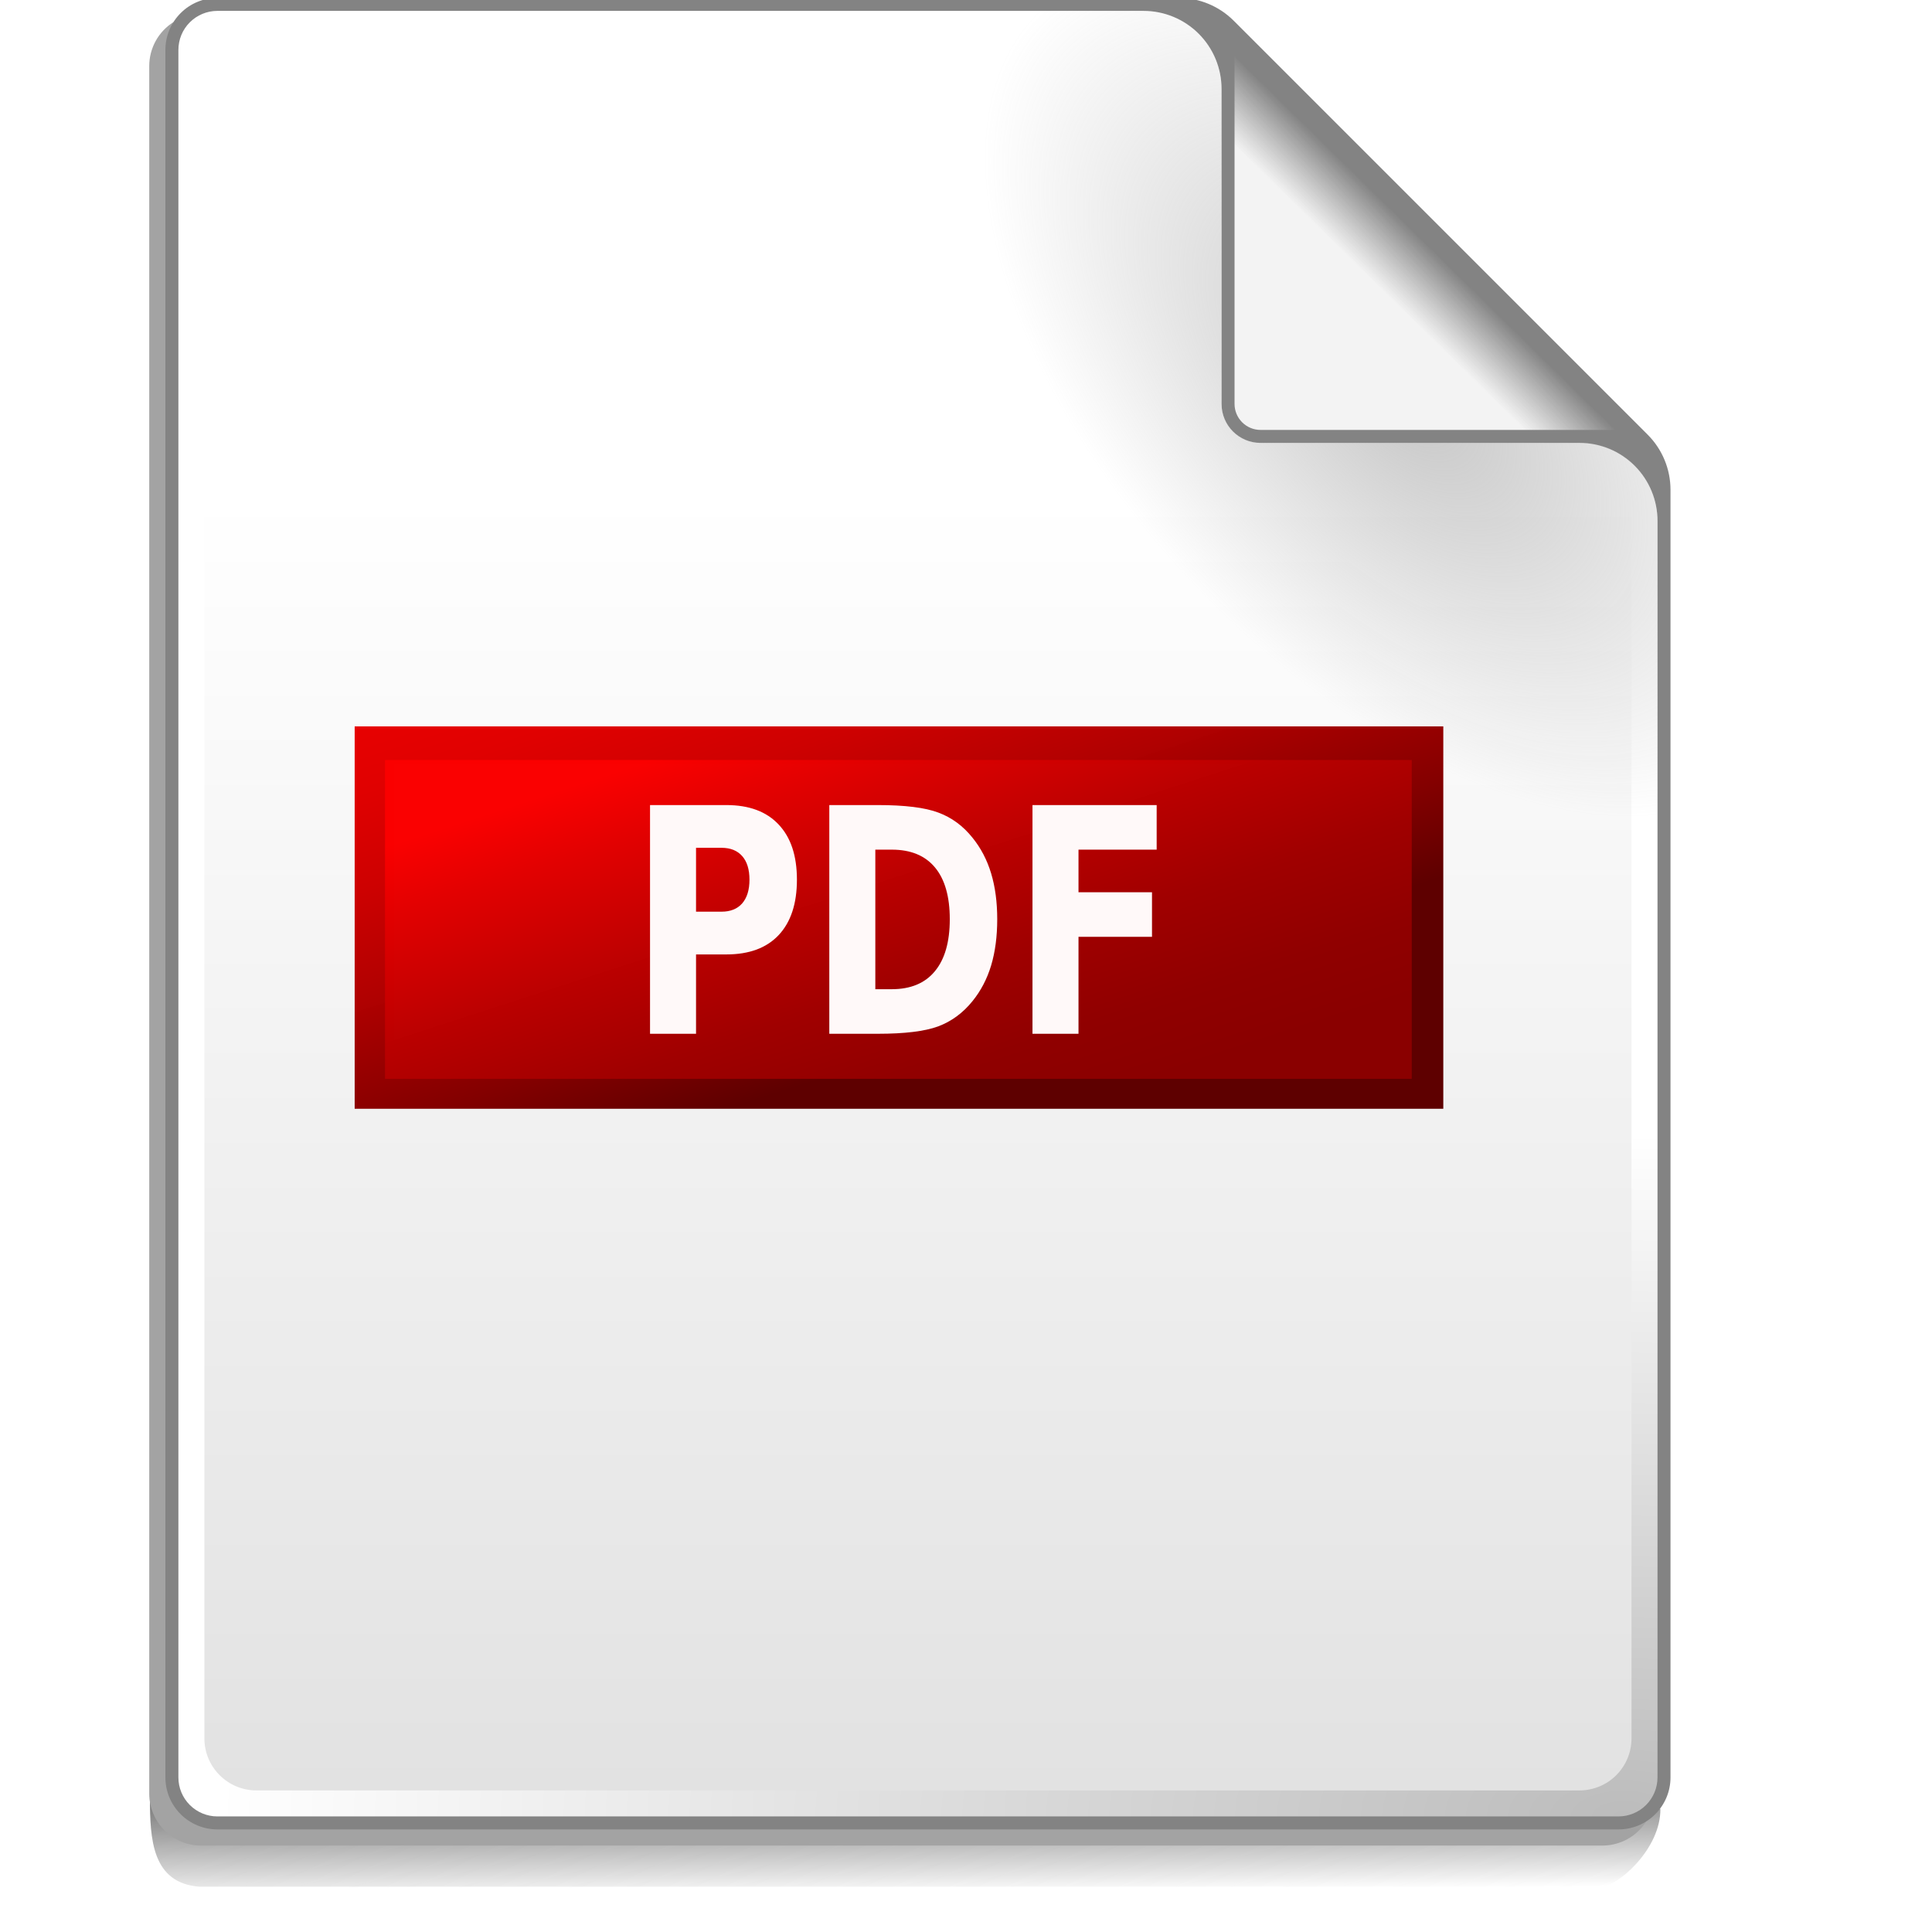
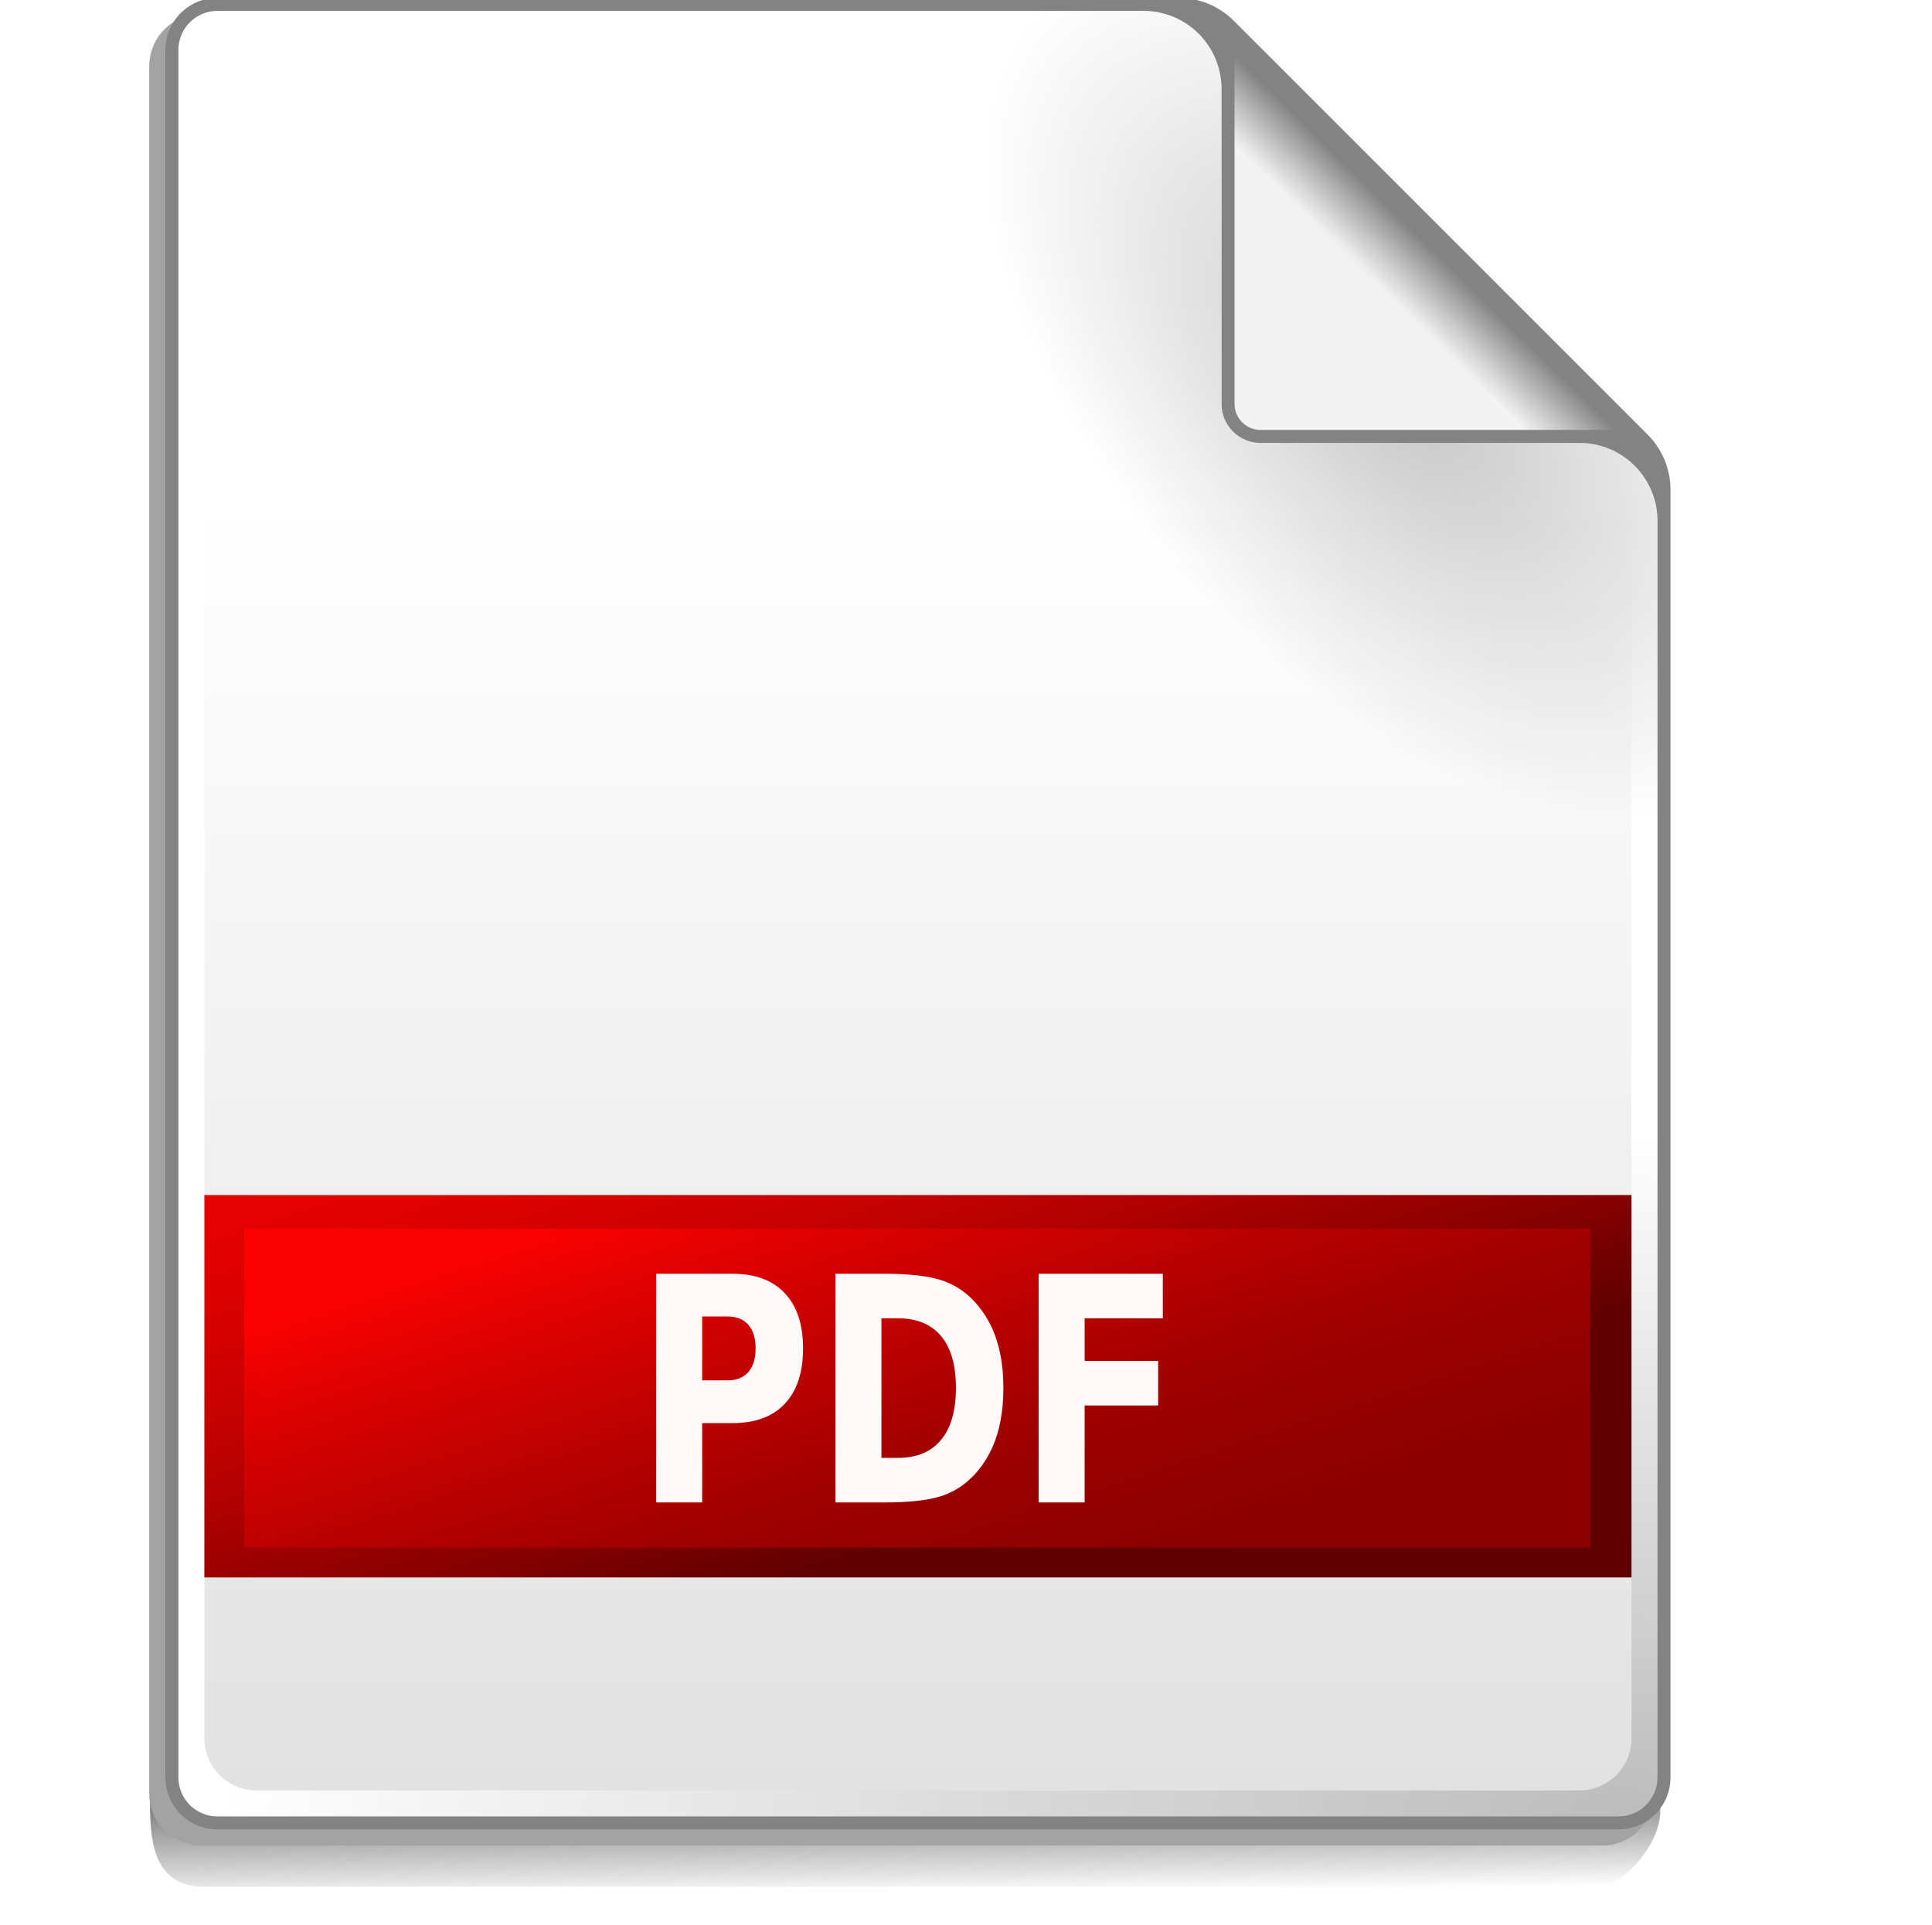
<svg xmlns="http://www.w3.org/2000/svg" version="1.1" id="Layer_1" x="0px" y="0px" width="508px" height="506px" viewBox="0 0 508 506" enable-background="new 0 0 508 506" xml:space="preserve">
  <linearGradient id="SVGID_1_" gradientUnits="userSpaceOnUse" x1="1106.675" y1="-1563.467" x2="1108.012" y2="-1663.824" gradientTransform="matrix(0.251 0 0 -0.251 -39.7925 80.8686)">
    <stop offset="0" style="stop-color:#838383" />
    <stop offset="1" style="stop-color:#838383;stop-opacity:0" />
  </linearGradient>
  <path fill="url(#SVGID_1_)" d="M39.414,472.871c0.044,10.549,0.458,22.243,13.001,23.235h368.407  c4.688,0,15.928-10.119,15.75-20.457L39.414,472.871z" />
  <path fill="#A3A3A3" d="M45.607,5.81c-3.963,2.506-6.365,6.867-6.365,11.556v454.247c0,3.626,1.44,7.104,4.004,9.668  c2.564,2.564,6.042,4.005,9.668,4.005h368.406c4.688,0,9.05-2.402,11.556-6.365L45.607,5.81z" />
  <path fill="#838383" d="M439.242,128.792c0-5.439-2.161-10.656-6.007-14.502L324.397,5.452c-3.847-3.846-9.063-6.007-14.502-6.007  H57.162c-3.626,0-7.104,1.44-9.668,4.005c-2.564,2.564-4.004,6.042-4.004,9.668v454.248c0,3.626,1.44,7.104,4.004,9.668  c2.564,2.563,6.042,4.004,9.668,4.004h368.407c3.626,0,7.104-1.44,9.668-4.004c2.564-2.564,4.005-6.042,4.005-9.668V128.792  L439.242,128.792z" />
  <radialGradient id="SVGID_2_" cx="1146.032" cy="-1579.831" r="806.301" gradientTransform="matrix(2.067607e-07 -0.2226 -0.4585 -4.264895e-07 -297.5045 732.6801)" gradientUnits="userSpaceOnUse">
    <stop offset="0" style="stop-color:#BCBCBC" />
    <stop offset="1" style="stop-color:#FFFFFF" />
  </radialGradient>
  <path fill="url(#SVGID_2_)" d="M435.824,136.973c0-5.439-2.161-10.656-6.007-14.502c-3.847-3.846-9.063-6.007-14.503-6.007h-83.867  c-5.663,0-10.254-4.591-10.254-10.254V23.372c0-5.439-2.162-10.656-6.008-14.502c-3.846-3.847-9.062-6.007-14.502-6.007H57.162  c-2.719,0-5.328,1.081-7.251,3.004c-1.923,1.923-3.003,4.531-3.003,7.251v454.248c0,2.719,1.081,5.327,3.003,7.25  c1.923,1.924,4.532,3.004,7.251,3.004h368.407c2.72,0,5.328-1.08,7.251-3.004c1.923-1.923,3.004-4.531,3.004-7.25V136.973z" />
  <linearGradient id="SVGID_3_" gradientUnits="userSpaceOnUse" x1="1199.305" y1="-1638.546" x2="1199.305" y2="-226.085" gradientTransform="matrix(0.2412 0 0 -0.2412 -47.8734 75.6103)">
    <stop offset="0" style="stop-color:#E2E2E2" />
    <stop offset="1" style="stop-color:#FFFFFF" />
  </linearGradient>
  <path fill="url(#SVGID_3_)" d="M428.987,130.136H53.744V457.11c0,3.626,1.44,7.104,4.005,9.668c2.564,2.563,6.042,4.005,9.668,4.005  h347.897c3.627,0,7.104-1.441,9.668-4.005c2.564-2.564,4.005-6.042,4.005-9.668V130.136z" />
  <linearGradient id="SVGID_4_" gradientUnits="userSpaceOnUse" x1="1701.414" y1="0.672" x2="1750.535" y2="50.719" gradientTransform="matrix(0.2412 0 0 -0.2412 -47.8734 75.6103)">
    <stop offset="0" style="stop-color:#FFFFFF;stop-opacity:0.902" />
    <stop offset="1" style="stop-color:#838383" />
  </linearGradient>
  <path fill="url(#SVGID_4_)" d="M324.611,10.499v95.71c0,1.813,0.72,3.552,2.002,4.834s3.021,2.002,4.834,2.002h95.71L324.611,10.499  L324.611,10.499z" />
  <radialGradient id="SVGID_5_" cx="590.148" cy="-281.968" r="379.763" gradientTransform="matrix(-0.2519 -0.2627 -0.1426 0.1367 476.999 296.151)" gradientUnits="userSpaceOnUse">
    <stop offset="0" style="stop-color:#9E9E9E;stop-opacity:0.588" />
    <stop offset="1" style="stop-color:#9E9E9E;stop-opacity:0" />
  </radialGradient>
  <path fill="url(#SVGID_5_)" d="M415.311,116.382h-83.878c-5.664,0-10.256-4.592-10.256-10.256V23.279  c0-5.44-2.161-10.657-6.007-14.504c-3.848-3.847-9.064-6.008-14.505-6.008H109.969l4.243,303.61l321.611,11.313V136.894  c0-5.44-2.161-10.657-6.008-14.504C425.969,118.543,420.751,116.382,415.311,116.382L415.311,116.382z" />
  <path display="none" fill="#FFFF00" d="M454.953-395.961L341.685-509.23c-4.003-4.003-9.433-6.251-15.093-6.251H63.568  c-7.858,0-14.229,6.37-14.229,14.229V-28.51c0,7.859,6.371,14.229,14.229,14.229h383.407c7.858,0,14.229-6.371,14.229-14.229  v-352.358C461.204-386.529,458.956-391.958,454.953-395.961L454.953-395.961z" />
-   <linearGradient id="SVGID_6_" gradientUnits="userSpaceOnUse" x1="180.821" y1="152.192" x2="123.937" y2="327.265" gradientTransform="matrix(1 0 0 -1 84 481)">
+   <linearGradient id="SVGID_6_" gradientUnits="userSpaceOnUse" x1="190.058" y1="15.877" x2="124.675" y2="217.105" gradientTransform="matrix(1 0 0 -1 84 481)">
    <stop offset="0.315" style="stop-color:#5E0000" />
    <stop offset="0.444" style="stop-color:#830000;stop-opacity:0.999" />
    <stop offset="0.618" style="stop-color:#AE0000;stop-opacity:0.998" />
    <stop offset="0.775" style="stop-color:#CD0000;stop-opacity:0.997" />
    <stop offset="0.908" style="stop-color:#E00000;stop-opacity:0.996" />
    <stop offset="1" style="stop-color:#E70000;stop-opacity:0.996" />
  </linearGradient>
-   <path fill="url(#SVGID_6_)" d="M379.5,291.545H93.258V190.997H379.5V291.545z M369.203,200.963H103.548v80.593h265.655V200.963z" />
-   <linearGradient id="SVGID_7_" gradientUnits="userSpaceOnUse" x1="177.431" y1="161.651" x2="127.01" y2="316.83" gradientTransform="matrix(1 0 0 -1 84 481)">
+   <path fill="url(#SVGID_6_)" d="M428.987,414.783H53.744V314.234h375.243V414.783z M415.489,324.201H67.233v80.594h348.256V324.201z" />
+   <linearGradient id="SVGID_7_" gradientUnits="userSpaceOnUse" x1="186.376" y1="26.079" x2="127.94" y2="205.927" gradientTransform="matrix(1 0 0 -1 84 481)">
    <stop offset="0.127" style="stop-color:#8A0000" />
    <stop offset="0.244" style="stop-color:#900000;stop-opacity:0.999" />
    <stop offset="0.398" style="stop-color:#A00000;stop-opacity:0.999" />
    <stop offset="0.573" style="stop-color:#BC0000;stop-opacity:0.998" />
    <stop offset="0.761" style="stop-color:#E20000;stop-opacity:0.997" />
    <stop offset="0.867" style="stop-color:#FA0000;stop-opacity:0.996" />
  </linearGradient>
-   <rect x="101.237" y="199.837" fill="url(#SVGID_7_)" width="269.967" height="83.844" />
-   <path fill="#FFF9F9" d="M170.917,211.69h20.083c5.97,0,10.548,1.705,13.733,5.115c3.207,3.384,4.81,8.217,4.81,14.501  c0,6.312-1.603,11.171-4.81,14.582c-3.185,3.383-7.763,5.076-13.733,5.074h-7.983v20.866h-12.099V211.69 M183.016,222.927v16.796  h6.696c2.345,0,4.158-0.724,5.437-2.174c1.278-1.478,1.917-3.558,1.917-6.243c0-2.687-0.638-4.754-1.917-6.204  c-1.277-1.451-3.091-2.176-5.437-2.176L183.016,222.927 M230.158,223.41v36.696h4.335c4.944,0,8.717-1.57,11.313-4.713  c2.619-3.142,3.929-7.708,3.929-13.694c0-5.963-1.299-10.5-3.897-13.616c-2.596-3.115-6.379-4.672-11.345-4.672H230.158   M218.058,211.69h12.758c7.124,0,12.426,0.658,15.902,1.973c3.498,1.291,6.495,3.492,8.988,6.607c2.2,2.712,3.834,5.84,4.903,9.384  c1.068,3.545,1.603,7.56,1.603,12.044c0,4.537-0.536,8.594-1.603,12.165c-1.069,3.543-2.703,6.672-4.904,9.385  c-2.515,3.115-5.53,5.33-9.05,6.646c-3.52,1.289-8.8,1.934-15.84,1.934h-12.758V211.69 M271.482,211.69h32.652v11.721h-20.553  v11.198h19.327v11.723h-19.327v25.496h-12.1V211.69" />
+   <rect x="64.204" y="323.075" fill="url(#SVGID_7_)" width="353.907" height="83.844" />
+   <path fill="#FFF9F9" d="M172.532,334.928h20.083c5.97,0,10.548,1.705,13.733,5.115c3.207,3.385,4.81,8.217,4.81,14.501  c0,6.312-1.603,11.171-4.81,14.581c-3.185,3.384-7.763,5.076-13.733,5.074h-7.983v20.866h-12.099V334.928 M184.631,346.165v16.796  h6.696c2.345,0,4.158-0.724,5.437-2.174c1.278-1.479,1.917-3.559,1.917-6.243c0-2.687-0.638-4.755-1.917-6.204  c-1.277-1.45-3.091-2.176-5.437-2.176L184.631,346.165 M231.773,346.648v36.695h4.335c4.944,0,8.717-1.57,11.313-4.713  c2.619-3.143,3.929-7.708,3.929-13.694c0-5.963-1.299-10.499-3.897-13.616c-2.596-3.115-6.379-4.672-11.345-4.672H231.773   M219.673,334.928h12.758c7.124,0,12.426,0.658,15.902,1.973c3.498,1.291,6.495,3.492,8.988,6.607c2.2,2.712,3.834,5.84,4.903,9.385  c1.068,3.545,1.603,7.56,1.603,12.044c0,4.537-0.536,8.594-1.603,12.165c-1.069,3.543-2.703,6.672-4.904,9.385  c-2.515,3.115-5.53,5.33-9.05,6.646c-3.52,1.289-8.8,1.934-15.84,1.934h-12.758V334.928 M273.098,334.928h32.652v11.721h-20.553  v11.199h19.327v11.723h-19.327v25.495h-12.1V334.928" />
</svg>
